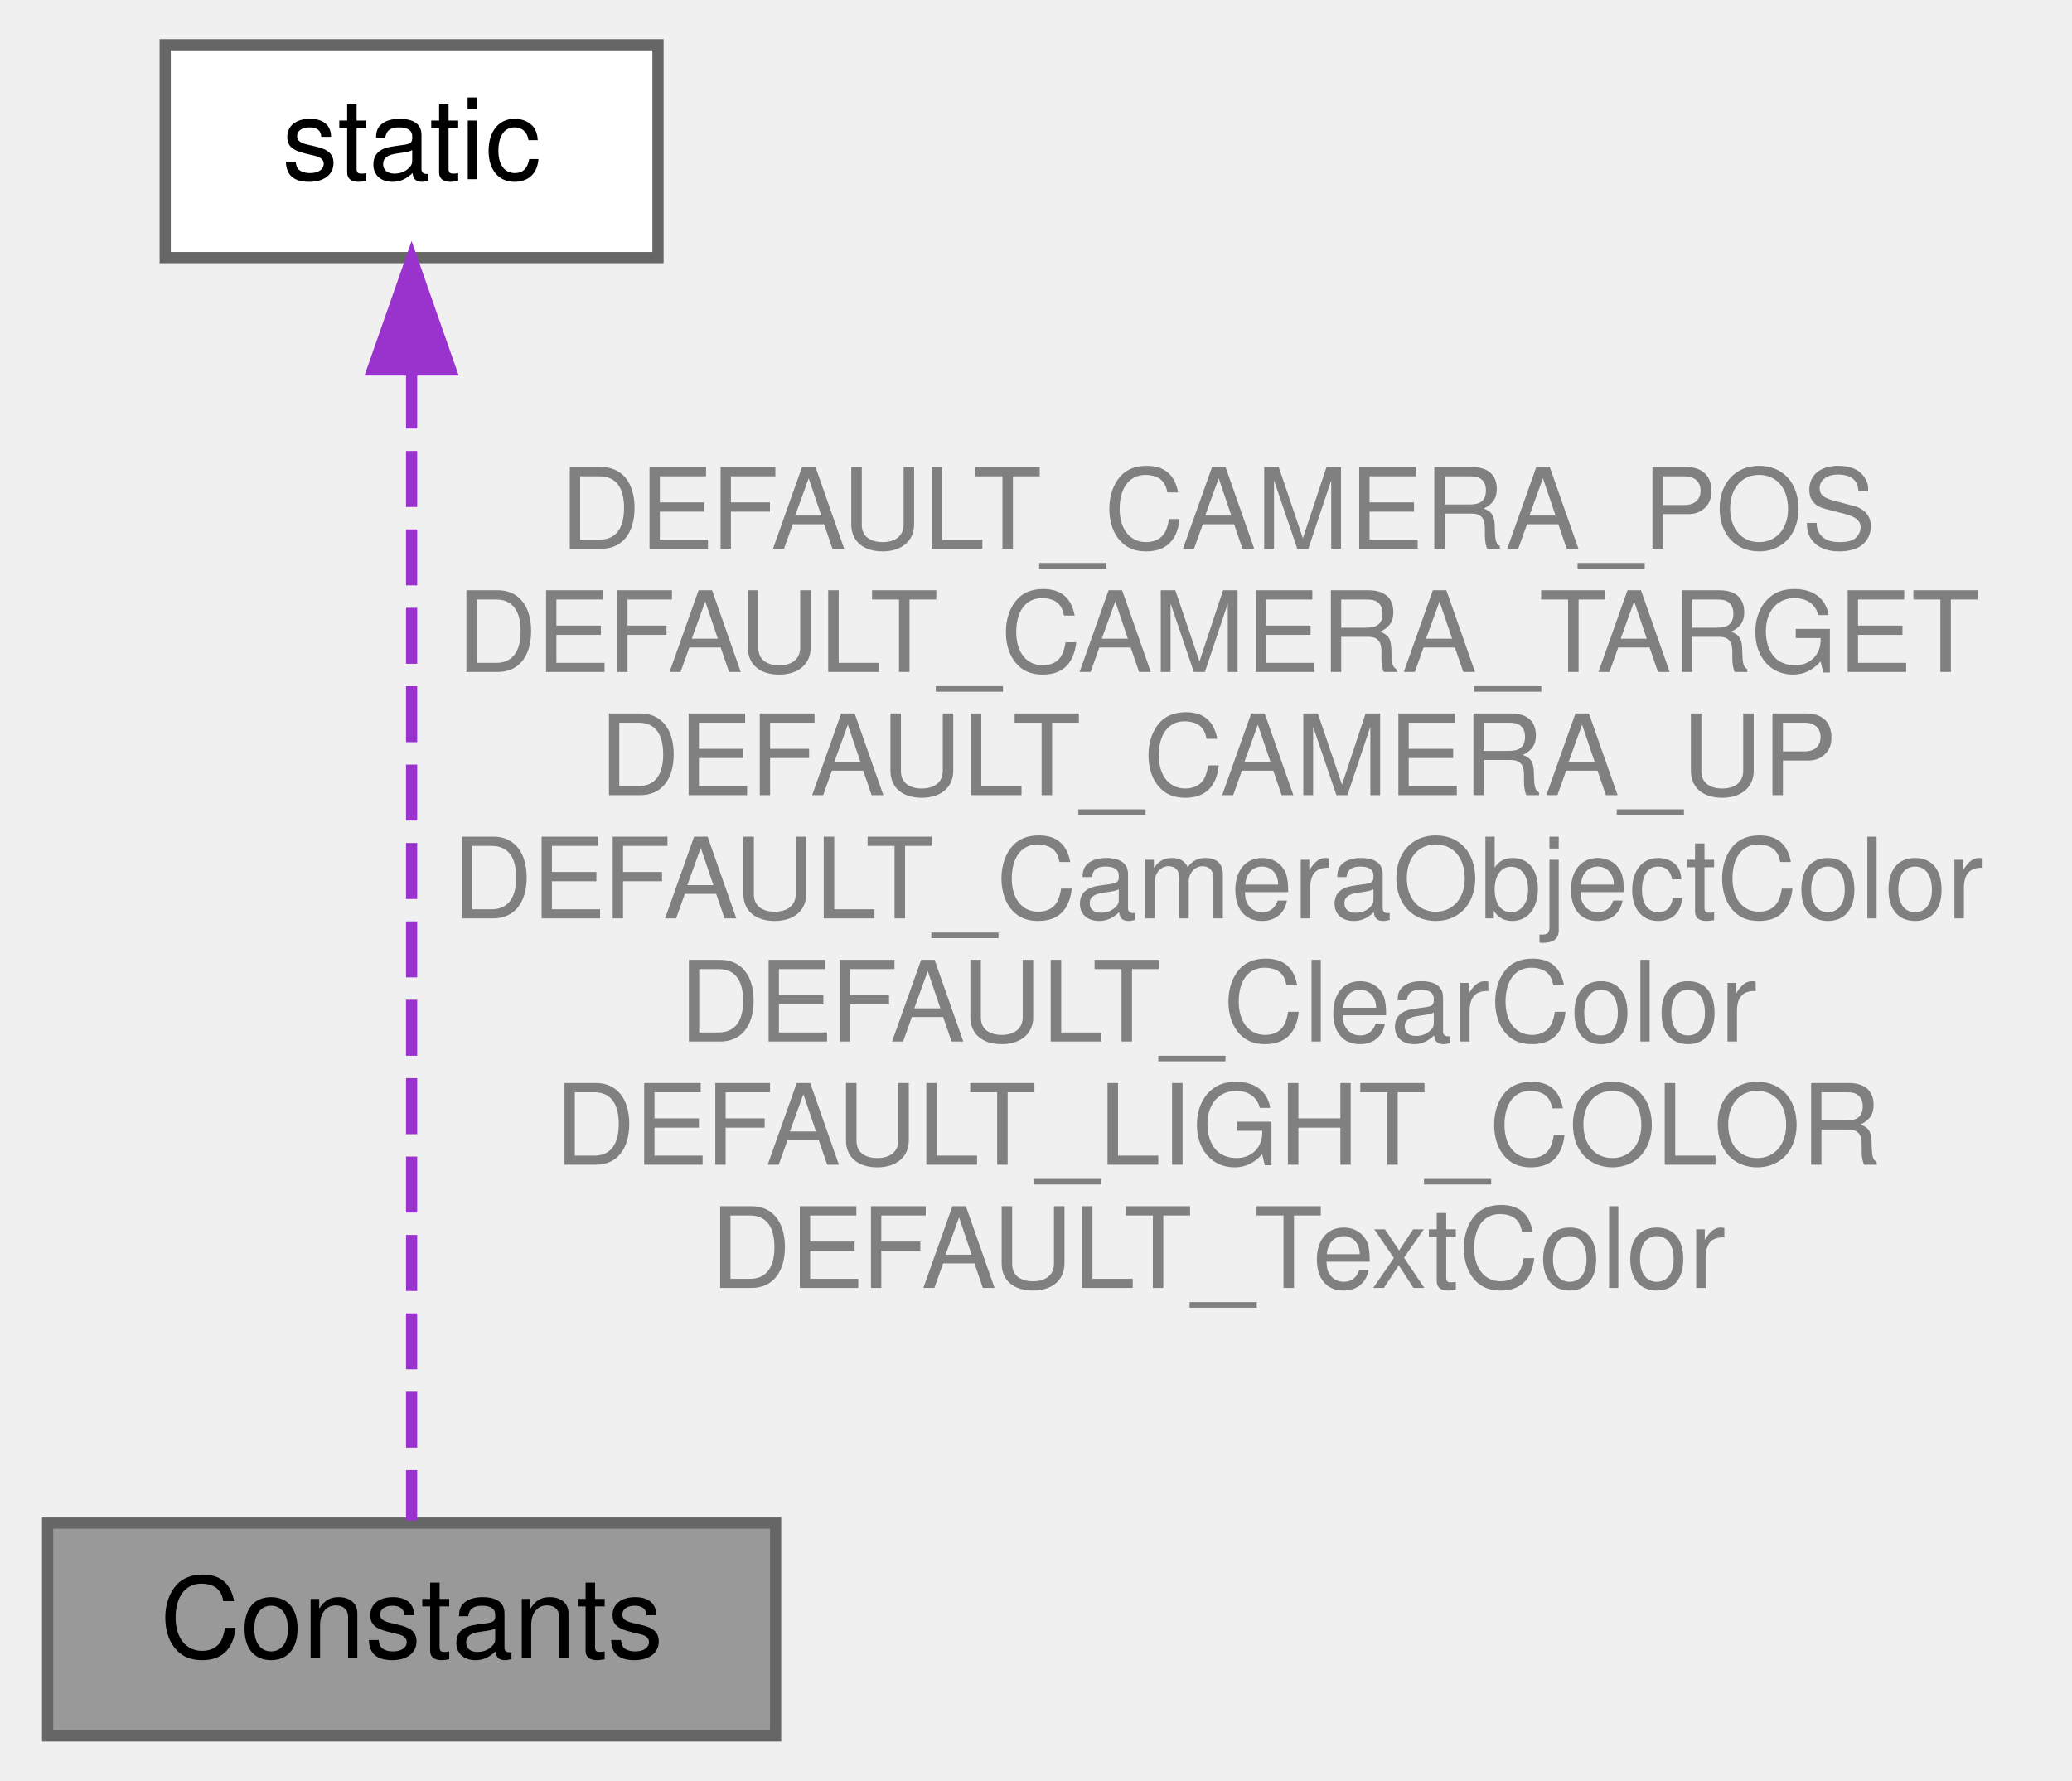
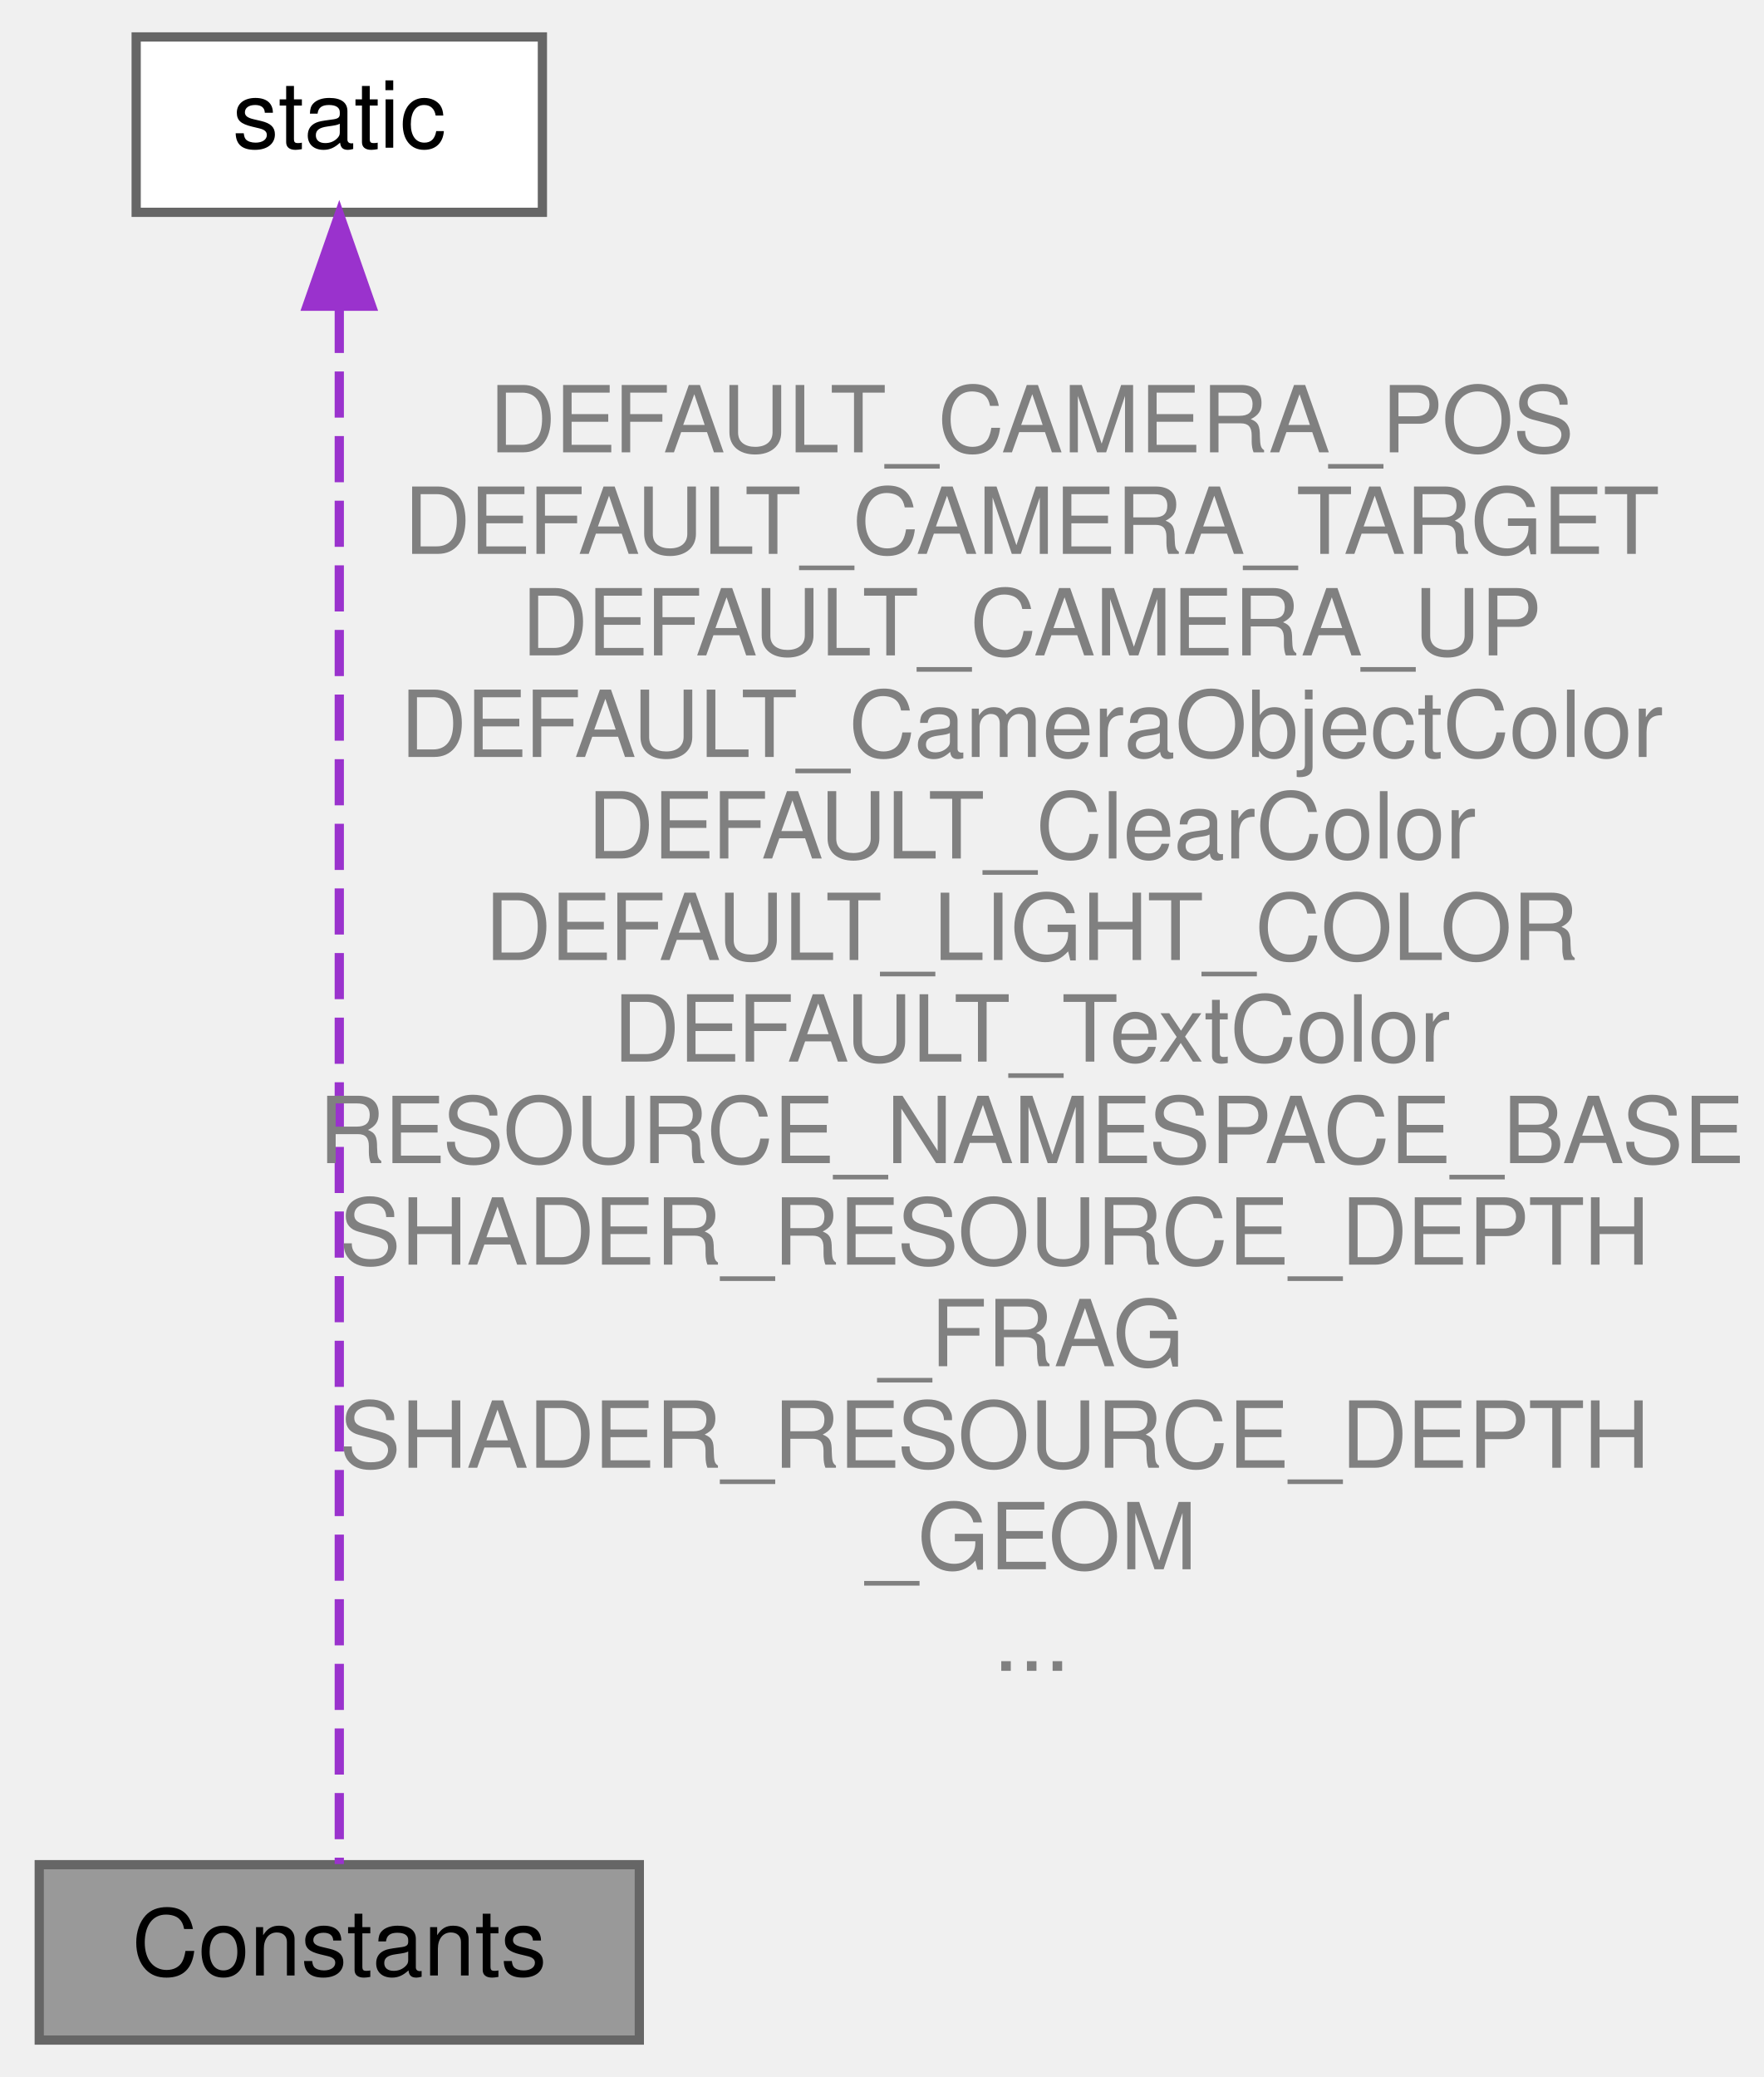
- <svg xmlns="http://www.w3.org/2000/svg" xmlns:xlink="http://www.w3.org/1999/xlink" width="185pt" height="159pt" viewBox="0.00 0.00 184.50 159.00">
-   <g id="graph0" class="graph" transform="scale(1 1) rotate(0) translate(4 155)">
+ <svg xmlns="http://www.w3.org/2000/svg" xmlns:xlink="http://www.w3.org/1999/xlink" width="191pt" height="225pt" viewBox="0.00 0.00 190.50 225.00">
+   <g id="graph0" class="graph" transform="scale(1 1) rotate(0) translate(4 221)">
    <g id="node1" class="node">
      <g id="a_node1">
        <a xlink:title=" ">
          <polygon fill="#999999" stroke="#666666" points="65,-19 0,-19 0,0 65,0 65,-19" />
          <text text-anchor="middle" x="32.5" y="-7" font-family="Helvetica,sans-Serif" font-size="10.00">Constants</text>
        </a>
      </g>
    </g>
    <g id="node2" class="node">
      <g id="a_node2">
        <a xlink:title=" ">
-           <polygon fill="white" stroke="#666666" points="54.5,-151 10.5,-151 10.5,-132 54.5,-132 54.5,-151" />
-           <text text-anchor="middle" x="32.5" y="-139" font-family="Helvetica,sans-Serif" font-size="10.00">static</text>
+           <polygon fill="white" stroke="#666666" points="54.5,-217 10.5,-217 10.5,-198 54.5,-198 54.5,-217" />
+           <text text-anchor="middle" x="32.5" y="-205" font-family="Helvetica,sans-Serif" font-size="10.00">static</text>
        </a>
      </g>
    </g>
    <g id="edge1" class="edge">
-       <path fill="none" stroke="#9a32cd" stroke-dasharray="5,2" d="M32.5,-121.73C32.5,-93.22 32.5,-40.09 32.5,-19.23" />
-       <polygon fill="#9a32cd" stroke="#9a32cd" points="29,-121.97 32.5,-131.97 36,-121.97 29,-121.97" />
-       <text text-anchor="middle" x="104.5" y="-106" font-family="Helvetica,sans-Serif" font-size="10.00" fill="grey"> DEFAULT_CAMERA_POS</text>
-       <text text-anchor="middle" x="104.5" y="-95" font-family="Helvetica,sans-Serif" font-size="10.00" fill="grey">DEFAULT_CAMERA_TARGET</text>
-       <text text-anchor="middle" x="104.5" y="-84" font-family="Helvetica,sans-Serif" font-size="10.00" fill="grey">DEFAULT_CAMERA_UP</text>
-       <text text-anchor="middle" x="104.5" y="-73" font-family="Helvetica,sans-Serif" font-size="10.00" fill="grey">DEFAULT_CameraObjectColor</text>
-       <text text-anchor="middle" x="104.5" y="-62" font-family="Helvetica,sans-Serif" font-size="10.00" fill="grey">DEFAULT_ClearColor</text>
-       <text text-anchor="middle" x="104.5" y="-51" font-family="Helvetica,sans-Serif" font-size="10.00" fill="grey">DEFAULT_LIGHT_COLOR</text>
-       <text text-anchor="middle" x="104.5" y="-40" font-family="Helvetica,sans-Serif" font-size="10.00" fill="grey">DEFAULT_TextColor</text>
+       <path fill="none" stroke="#9a32cd" stroke-dasharray="5,2" d="M32.5,-187.76C32.5,-146.38 32.5,-48.58 32.5,-19.07" />
+       <polygon fill="#9a32cd" stroke="#9a32cd" points="29,-187.83 32.5,-197.83 36,-187.83 29,-187.83" />
+       <text text-anchor="middle" x="107.5" y="-172" font-family="Helvetica,sans-Serif" font-size="10.00" fill="grey"> DEFAULT_CAMERA_POS</text>
+       <text text-anchor="middle" x="107.5" y="-161" font-family="Helvetica,sans-Serif" font-size="10.00" fill="grey">DEFAULT_CAMERA_TARGET</text>
+       <text text-anchor="middle" x="107.5" y="-150" font-family="Helvetica,sans-Serif" font-size="10.00" fill="grey">DEFAULT_CAMERA_UP</text>
+       <text text-anchor="middle" x="107.5" y="-139" font-family="Helvetica,sans-Serif" font-size="10.00" fill="grey">DEFAULT_CameraObjectColor</text>
+       <text text-anchor="middle" x="107.5" y="-128" font-family="Helvetica,sans-Serif" font-size="10.00" fill="grey">DEFAULT_ClearColor</text>
+       <text text-anchor="middle" x="107.5" y="-117" font-family="Helvetica,sans-Serif" font-size="10.00" fill="grey">DEFAULT_LIGHT_COLOR</text>
+       <text text-anchor="middle" x="107.5" y="-106" font-family="Helvetica,sans-Serif" font-size="10.00" fill="grey">DEFAULT_TextColor</text>
+       <text text-anchor="middle" x="107.5" y="-95" font-family="Helvetica,sans-Serif" font-size="10.00" fill="grey">RESOURCE_NAMESPACE_BASE</text>
+       <text text-anchor="start" x="32.5" y="-84" font-family="Helvetica,sans-Serif" font-size="10.00" fill="grey">SHADER_RESOURCE_DEPTH</text>
+       <text text-anchor="middle" x="107.5" y="-73" font-family="Helvetica,sans-Serif" font-size="10.00" fill="grey">_FRAG</text>
+       <text text-anchor="start" x="32.5" y="-62" font-family="Helvetica,sans-Serif" font-size="10.00" fill="grey">SHADER_RESOURCE_DEPTH</text>
+       <text text-anchor="middle" x="107.5" y="-51" font-family="Helvetica,sans-Serif" font-size="10.00" fill="grey">_GEOM</text>
+       <text text-anchor="middle" x="107.5" y="-40" font-family="Helvetica,sans-Serif" font-size="10.00" fill="grey">...</text>
    </g>
  </g>
</svg>
